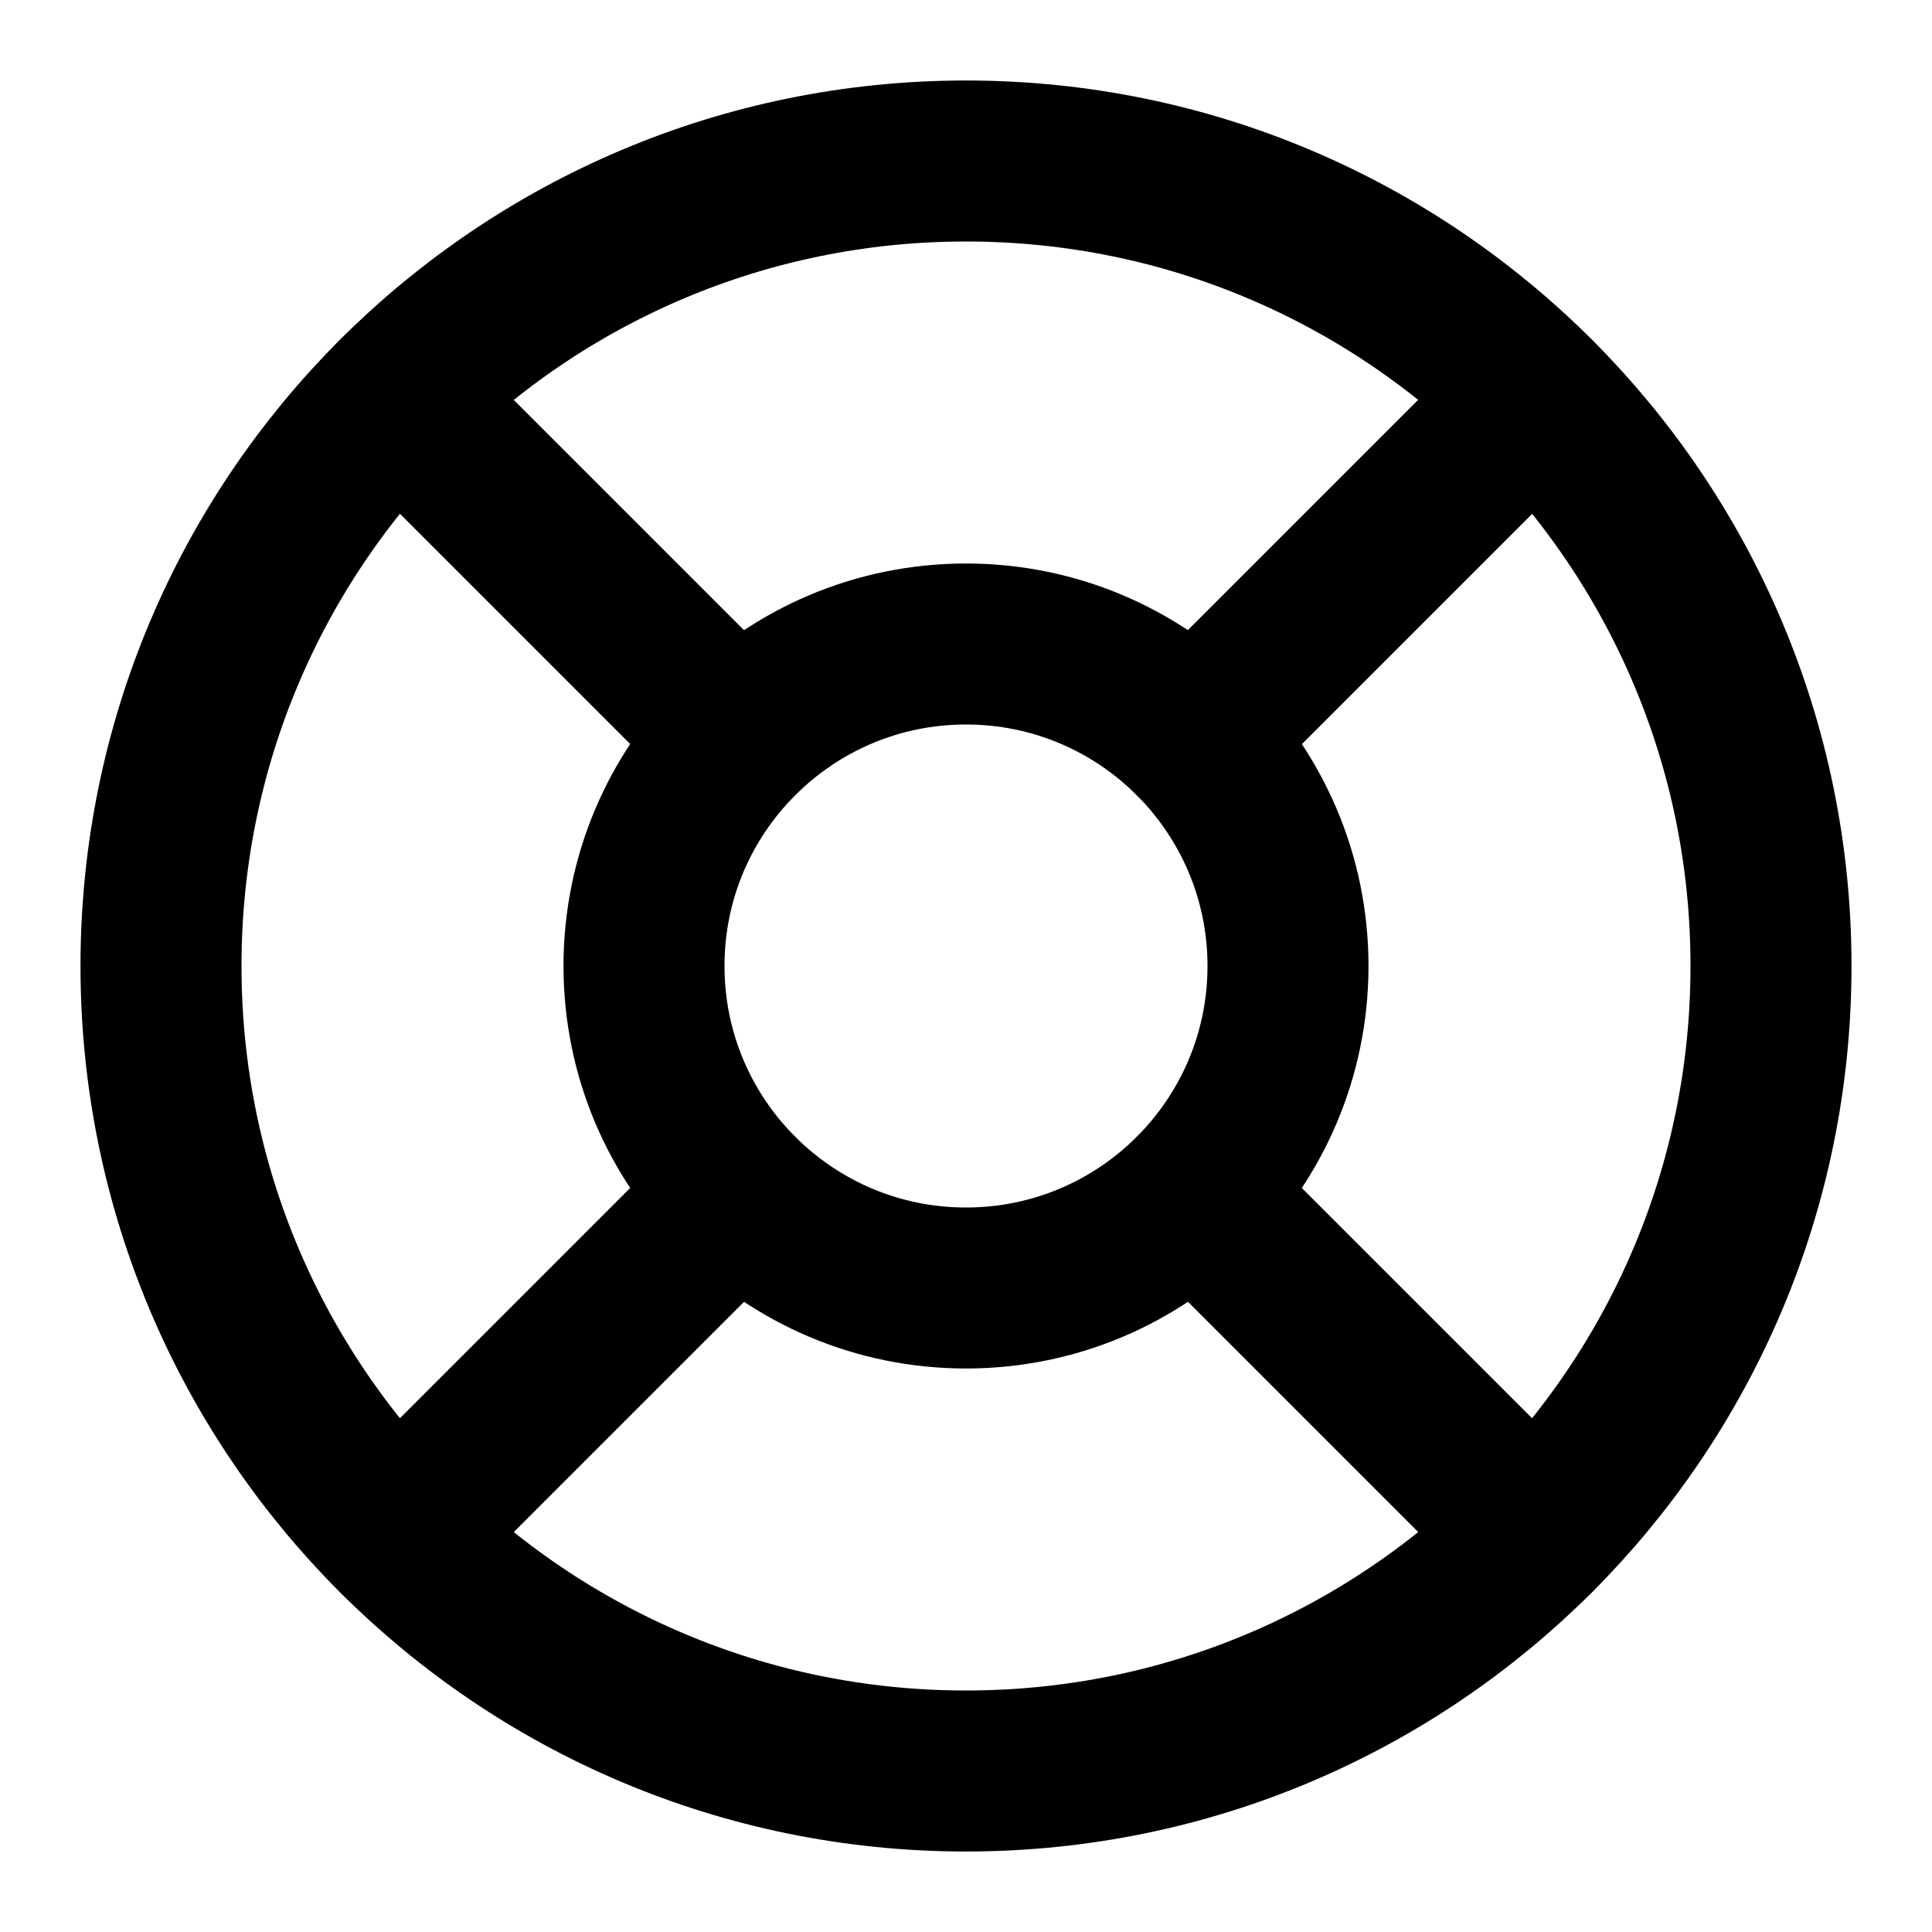
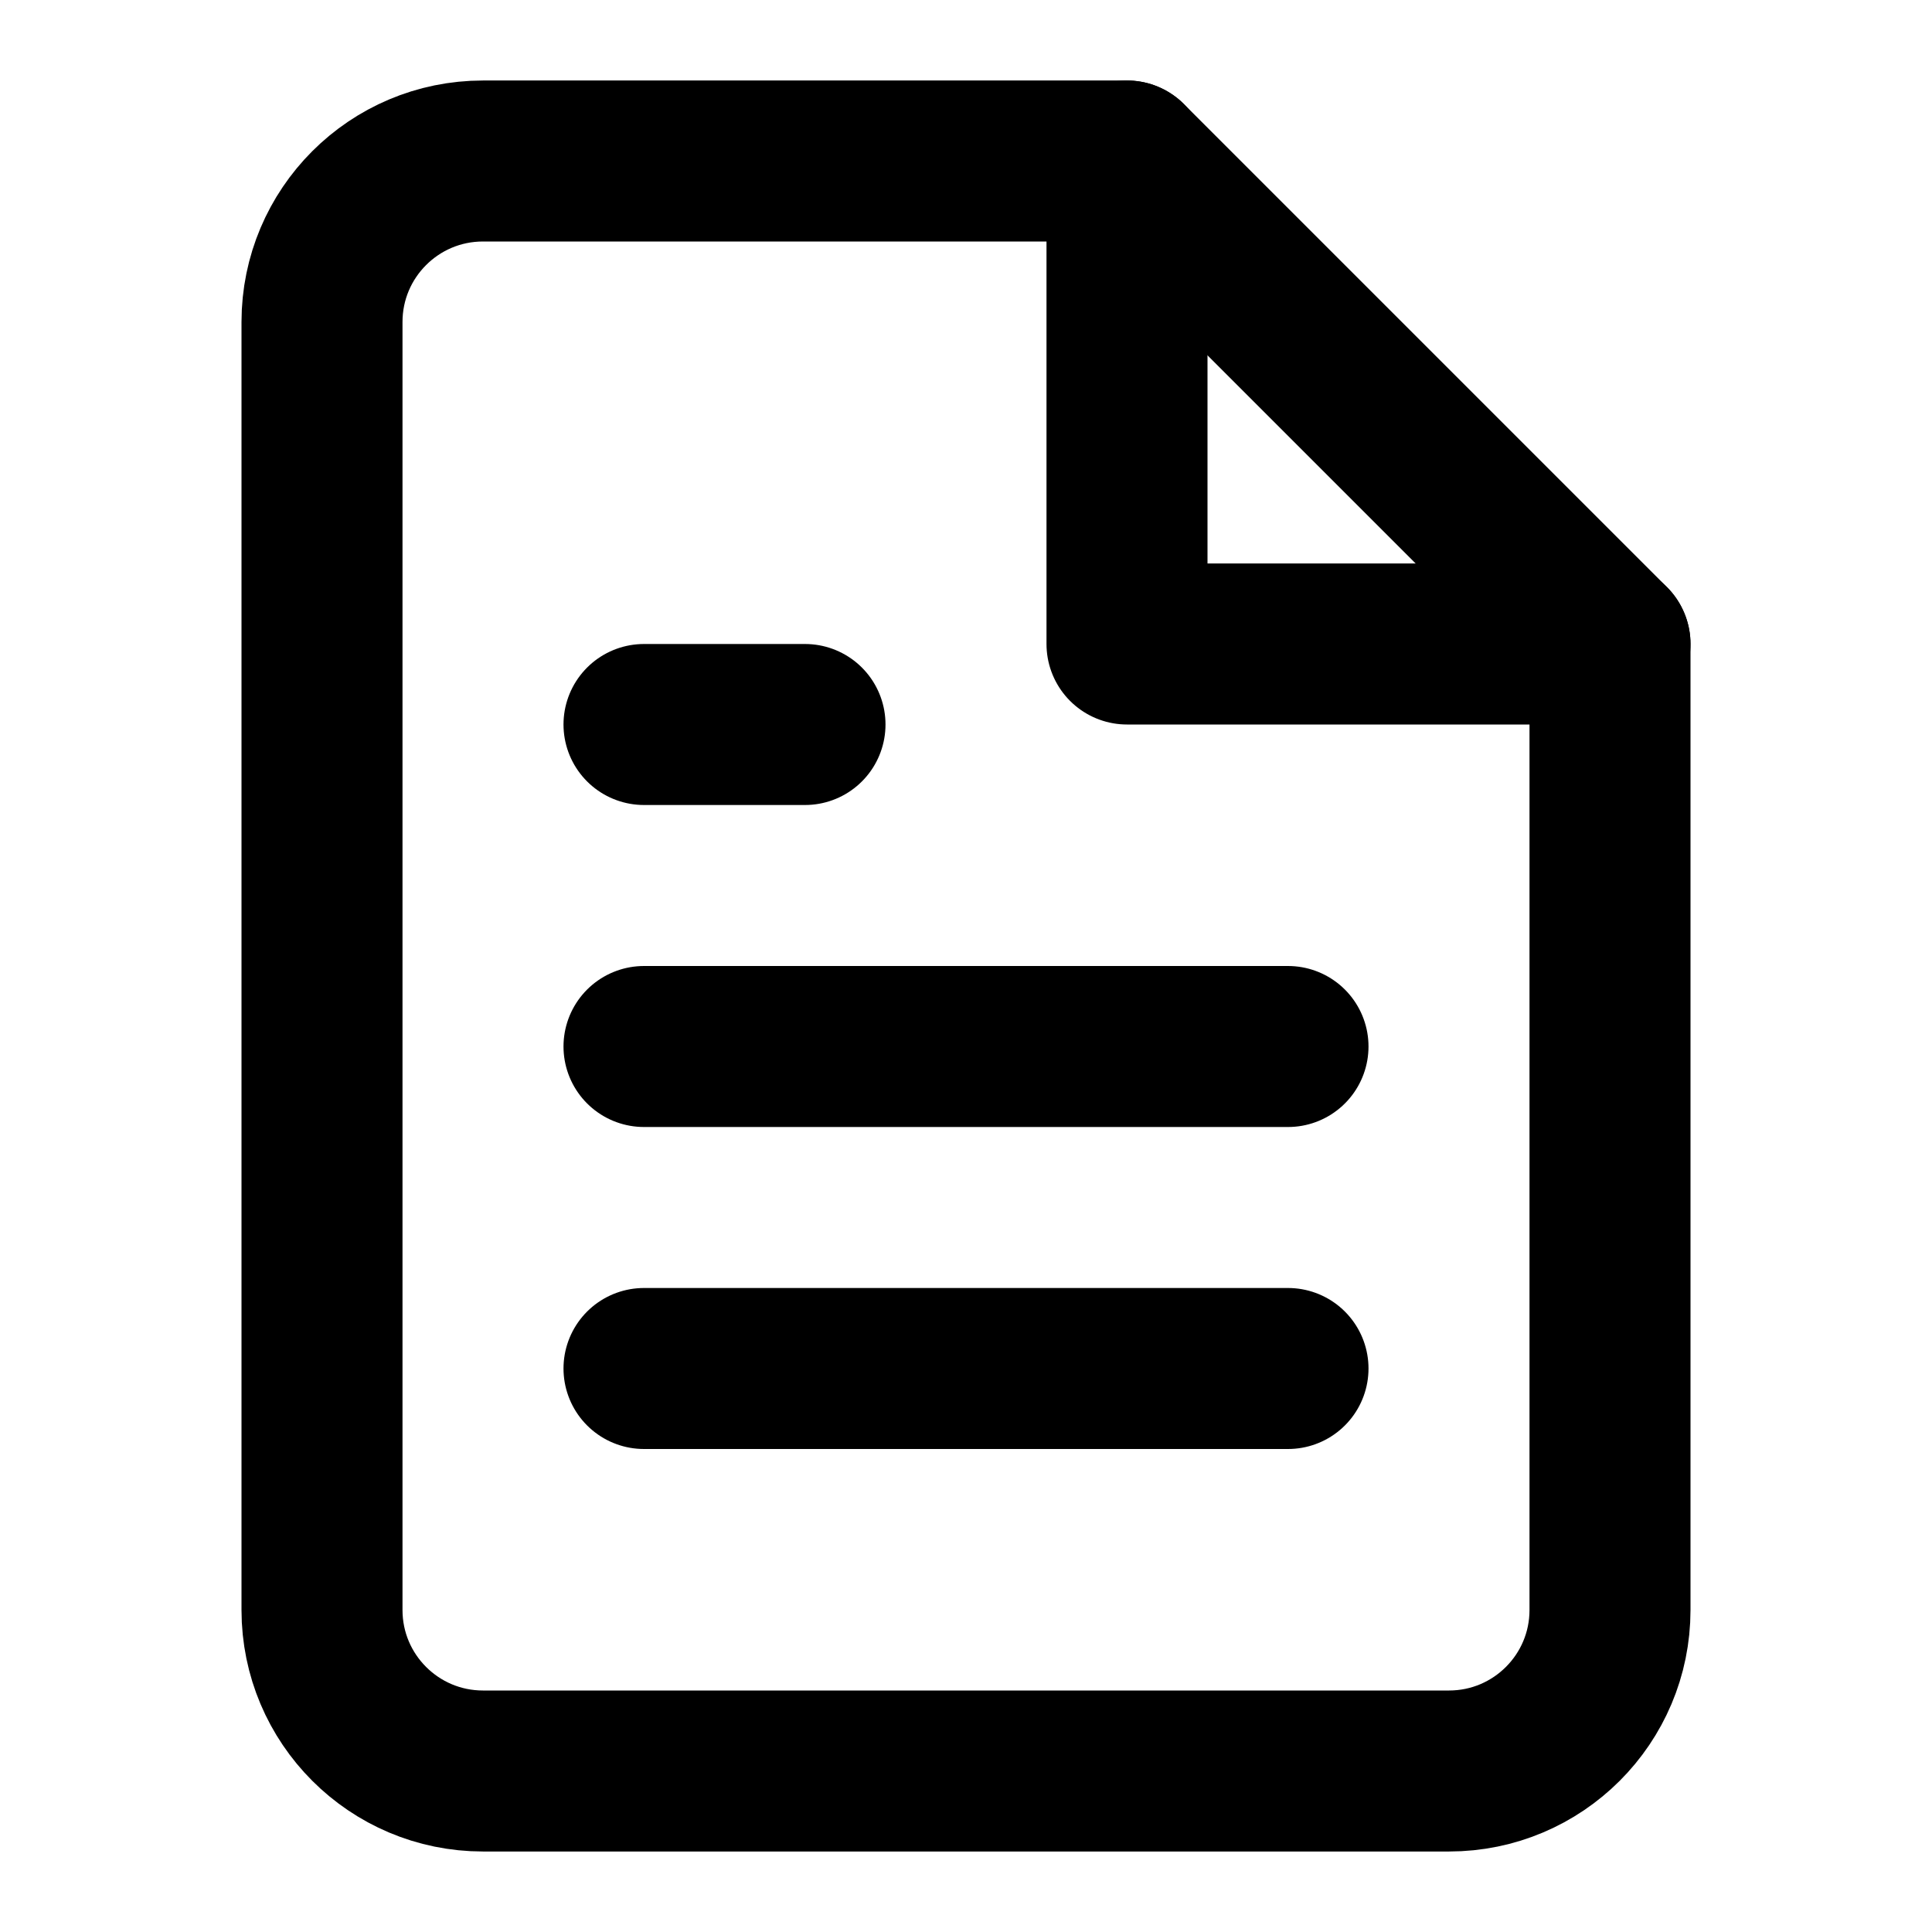
- <svg xmlns="http://www.w3.org/2000/svg" width="24" height="24" viewBox="0 0 24 24" fill="none" stroke="currentColor" stroke-width="2" stroke-linecap="round" stroke-linejoin="round" class="feather feather-life-buoy">
-   <circle cx="12" cy="12" r="10" />
-   <circle cx="12" cy="12" r="4" />
-   <line x1="4.93" y1="4.93" x2="9.17" y2="9.17" />
-   <line x1="14.83" y1="14.83" x2="19.07" y2="19.07" />
-   <line x1="14.83" y1="9.17" x2="19.07" y2="4.93" />
-   <line x1="14.83" y1="9.17" x2="18.36" y2="5.64" />
-   <line x1="4.93" y1="19.07" x2="9.17" y2="14.83" />
+ <svg xmlns="http://www.w3.org/2000/svg" width="24" height="24" viewBox="0 0 24 24" fill="none" stroke="currentColor" stroke-width="2" stroke-linecap="round" stroke-linejoin="round" class="feather feather-file-text">
+   <path d="M14 2H6a2 2 0 0 0-2 2v16a2 2 0 0 0 2 2h12a2 2 0 0 0 2-2V8z" />
+   <polyline points="14 2 14 8 20 8" />
+   <line x1="16" y1="13" x2="8" y2="13" />
+   <line x1="16" y1="17" x2="8" y2="17" />
+   <polyline points="10 9 9 9 8 9" />
</svg>
